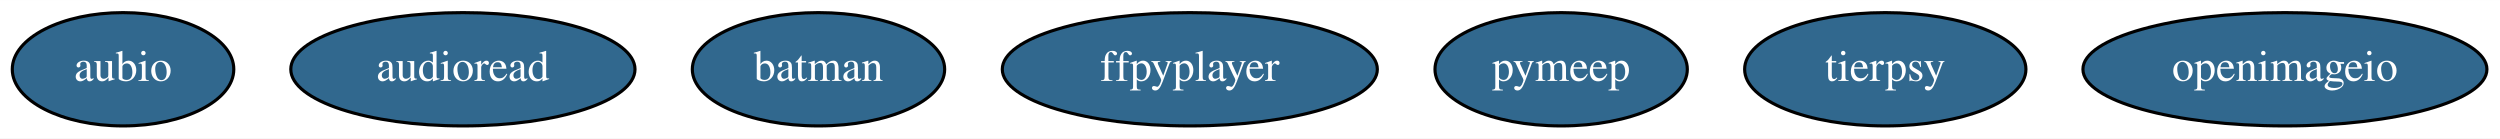
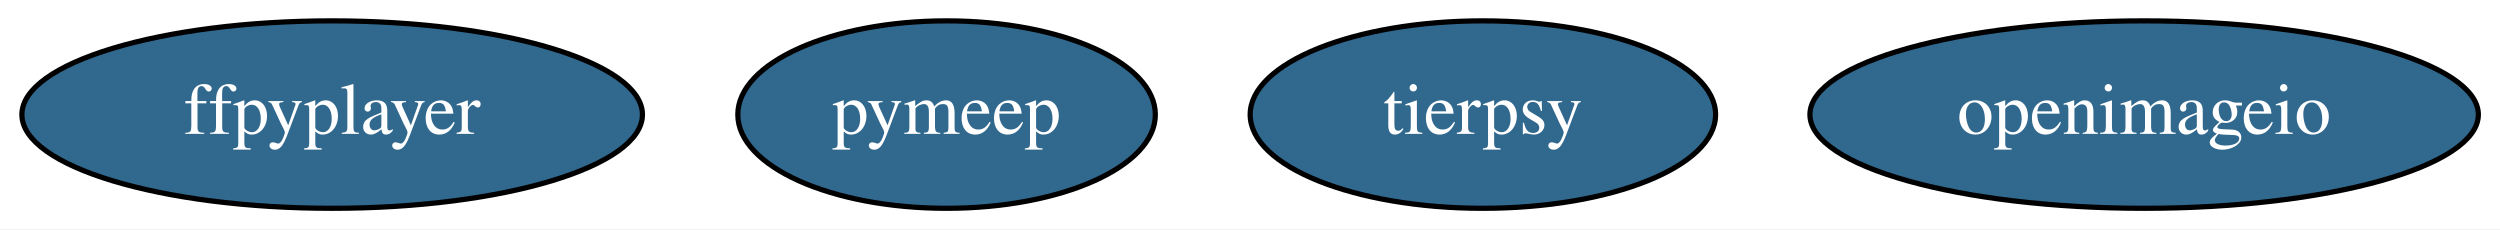
- <svg xmlns="http://www.w3.org/2000/svg" width="794pt" height="44pt" viewBox="0.00 0.00 794.44 44.00">
+ <svg xmlns="http://www.w3.org/2000/svg" width="480pt" height="44pt" viewBox="0.00 0.00 480.14 44.00">
  <g id="graph0" class="graph" transform="scale(1 1) rotate(0) translate(4 40)">
-     <polygon fill="#ffffff" stroke="transparent" points="-4,4 -4,-40 790.441,-40 790.441,4 -4,4" />
+     <polygon fill="#ffffff" stroke="transparent" points="-4,4 -4,-40 476.139,-40 476.139,4 -4,4" />
    <g id="node1" class="node">
-       <ellipse fill="#31688e" stroke="#000000" cx="35.097" cy="-18" rx="35.194" ry="18" />
-       <text text-anchor="middle" x="35.097" y="-14.3" font-family="Times,serif" font-size="14.00" fill="#ffffff">aubio</text>
+       <ellipse fill="#31688e" stroke="#000000" cx="59.795" cy="-18" rx="59.59" ry="18" />
+       <text text-anchor="middle" x="59.795" y="-14.3" font-family="Times,serif" font-size="14.00" fill="#ffffff">ffpyplayer</text>
    </g>
    <g id="node2" class="node">
-       <ellipse fill="#31688e" stroke="#000000" cx="143.097" cy="-18" rx="54.691" ry="18" />
-       <text text-anchor="middle" x="143.097" y="-14.3" font-family="Times,serif" font-size="14.00" fill="#ffffff">audioread</text>
+       <ellipse fill="#31688e" stroke="#000000" cx="177.795" cy="-18" rx="40.094" ry="18" />
+       <text text-anchor="middle" x="177.795" y="-14.3" font-family="Times,serif" font-size="14.00" fill="#ffffff">pymeep</text>
    </g>
    <g id="node3" class="node">
-       <ellipse fill="#31688e" stroke="#000000" cx="256.097" cy="-18" rx="40.094" ry="18" />
-       <text text-anchor="middle" x="256.097" y="-14.3" font-family="Times,serif" font-size="14.00" fill="#ffffff">batman</text>
+       <ellipse fill="#31688e" stroke="#000000" cx="280.795" cy="-18" rx="44.693" ry="18" />
+       <text text-anchor="middle" x="280.795" y="-14.3" font-family="Times,serif" font-size="14.00" fill="#ffffff">tierpsy</text>
    </g>
    <g id="node4" class="node">
-       <ellipse fill="#31688e" stroke="#000000" cx="374.097" cy="-18" rx="59.59" ry="18" />
-       <text text-anchor="middle" x="374.097" y="-14.3" font-family="Times,serif" font-size="14.00" fill="#ffffff">ffpyplayer</text>
-     </g>
-     <g id="node5" class="node">
-       <ellipse fill="#31688e" stroke="#000000" cx="492.097" cy="-18" rx="40.094" ry="18" />
-       <text text-anchor="middle" x="492.097" y="-14.3" font-family="Times,serif" font-size="14.00" fill="#ffffff">pymeep</text>
-     </g>
-     <g id="node6" class="node">
-       <ellipse fill="#31688e" stroke="#000000" cx="595.097" cy="-18" rx="44.693" ry="18" />
-       <text text-anchor="middle" x="595.097" y="-14.3" font-family="Times,serif" font-size="14.00" fill="#ffffff">tierpsy</text>
-     </g>
-     <g id="node7" class="node">
-       <ellipse fill="#31688e" stroke="#000000" cx="722.097" cy="-18" rx="64.189" ry="18" />
-       <text text-anchor="middle" x="722.097" y="-14.3" font-family="Times,serif" font-size="14.00" fill="#ffffff">openimageio</text>
+       <ellipse fill="#31688e" stroke="#000000" cx="407.795" cy="-18" rx="64.189" ry="18" />
+       <text text-anchor="middle" x="407.795" y="-14.3" font-family="Times,serif" font-size="14.00" fill="#ffffff">openimageio</text>
    </g>
  </g>
</svg>
